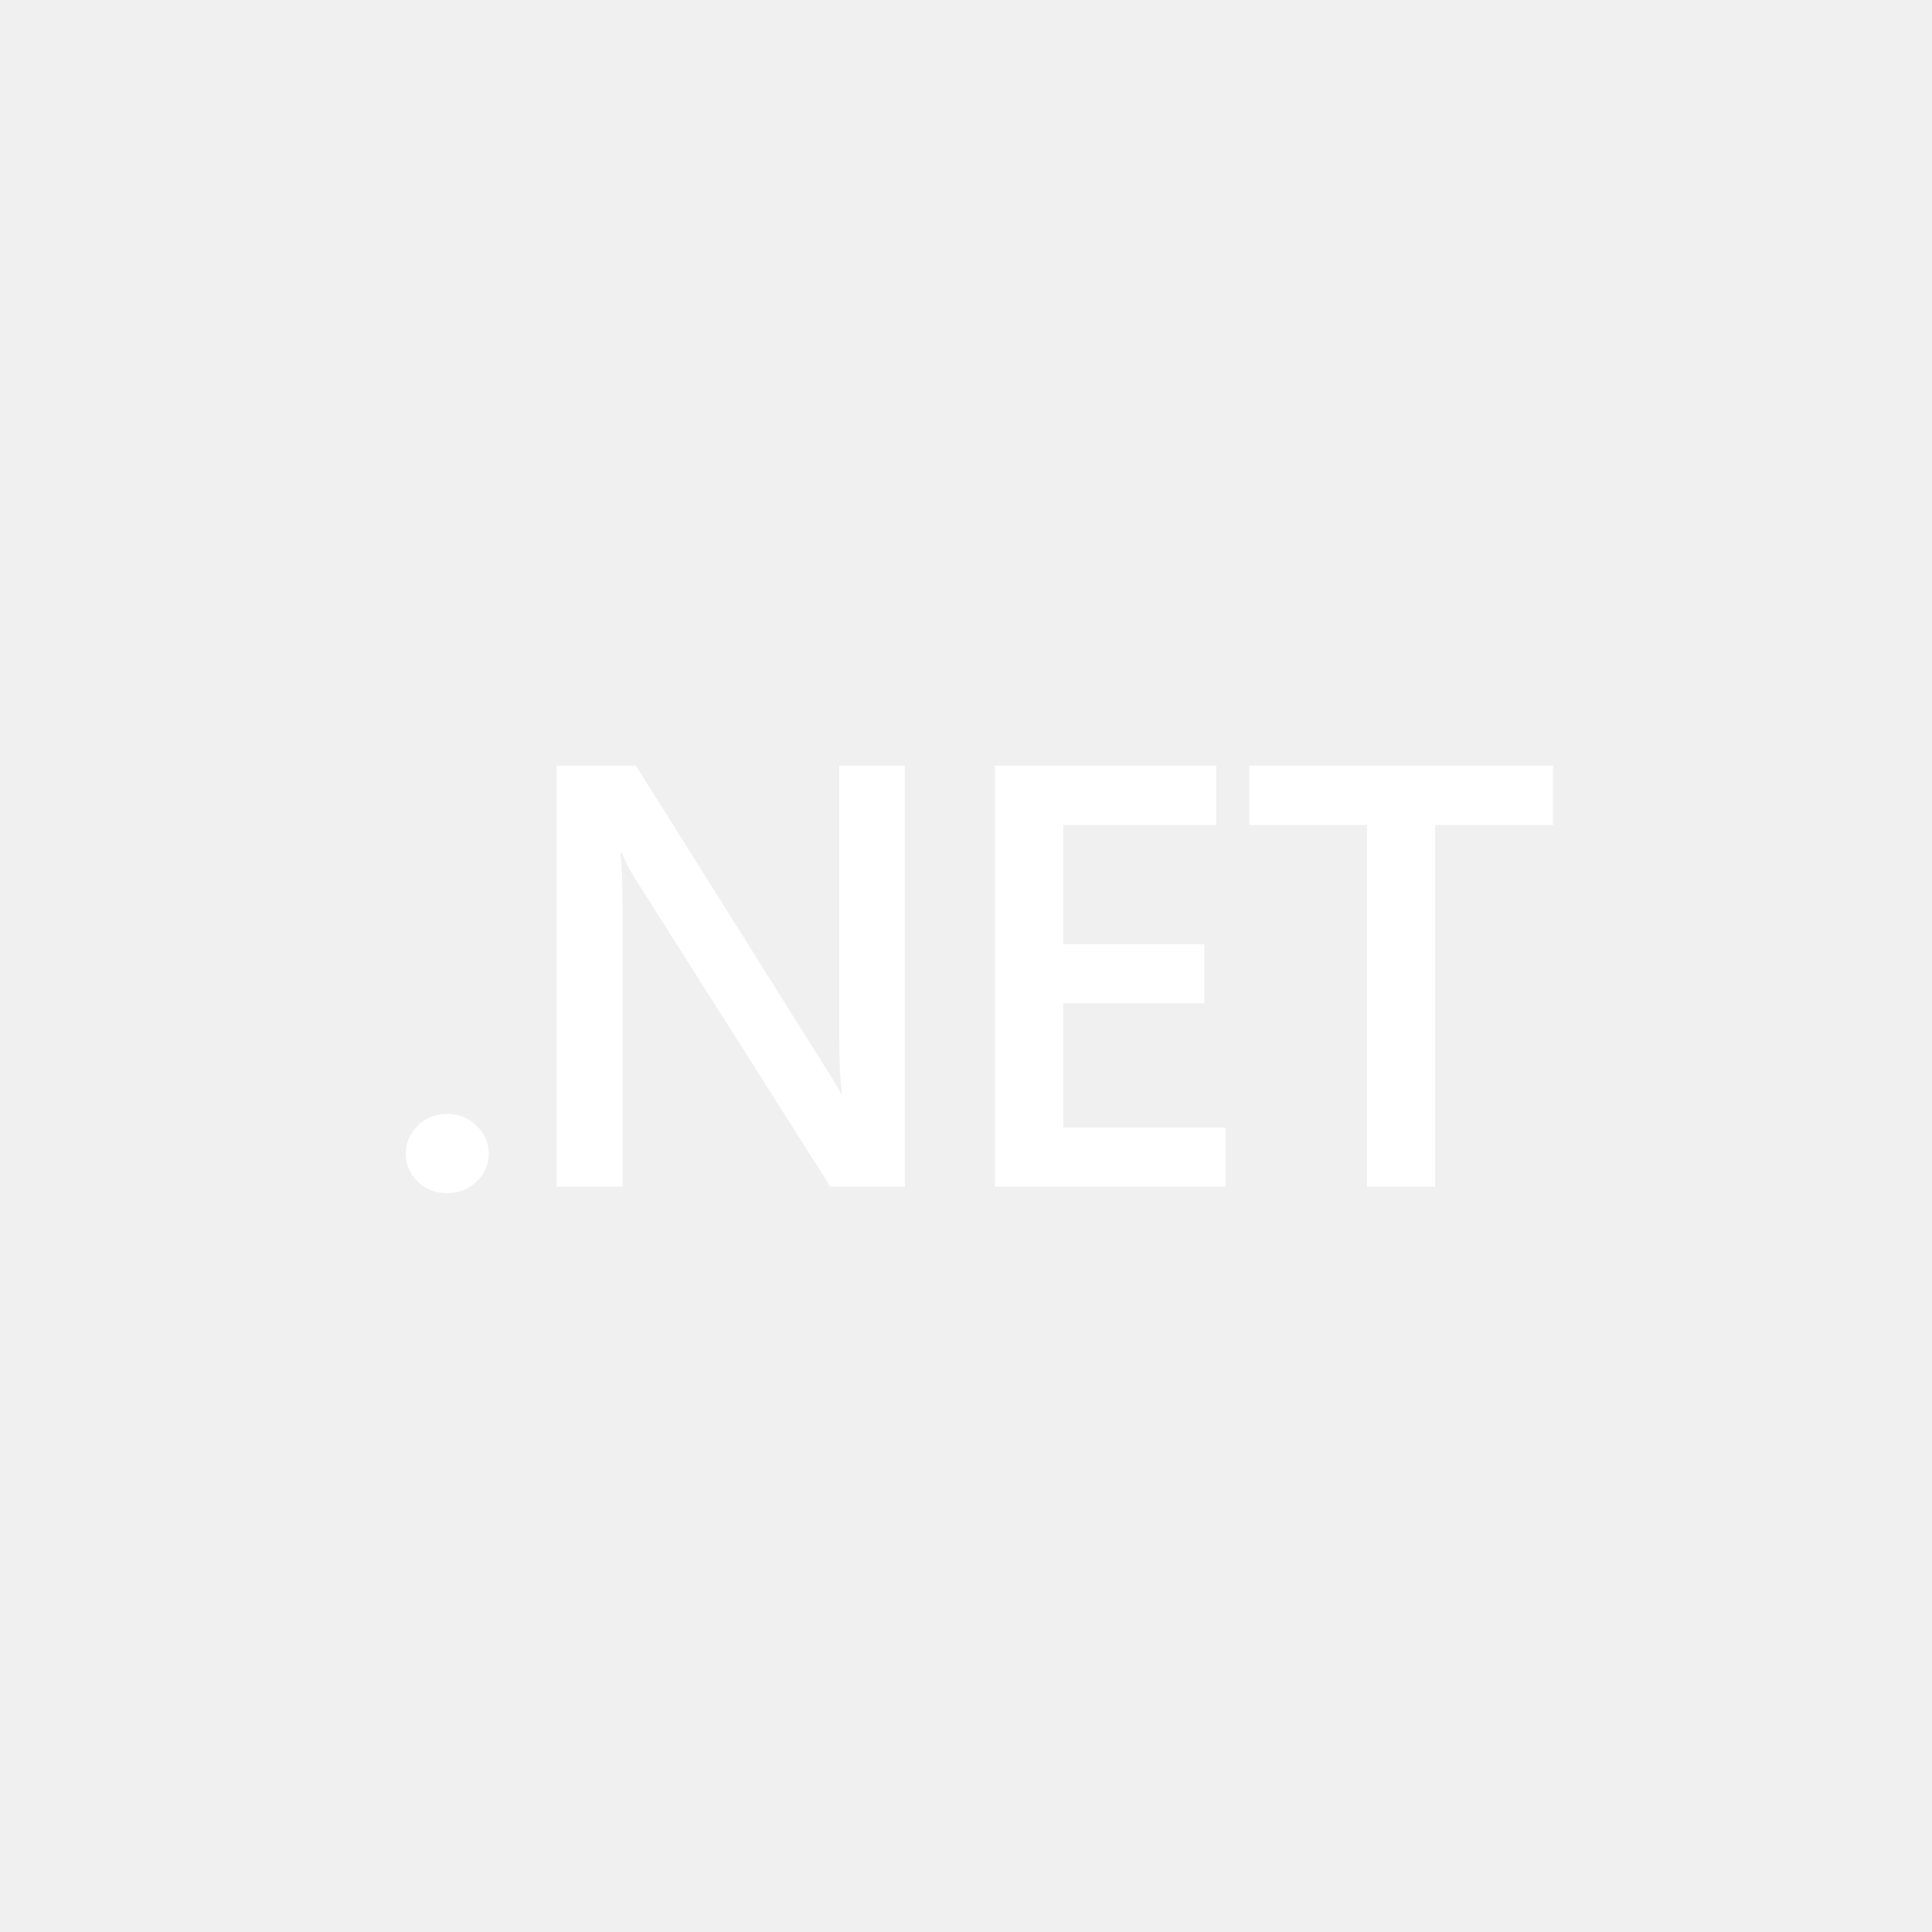
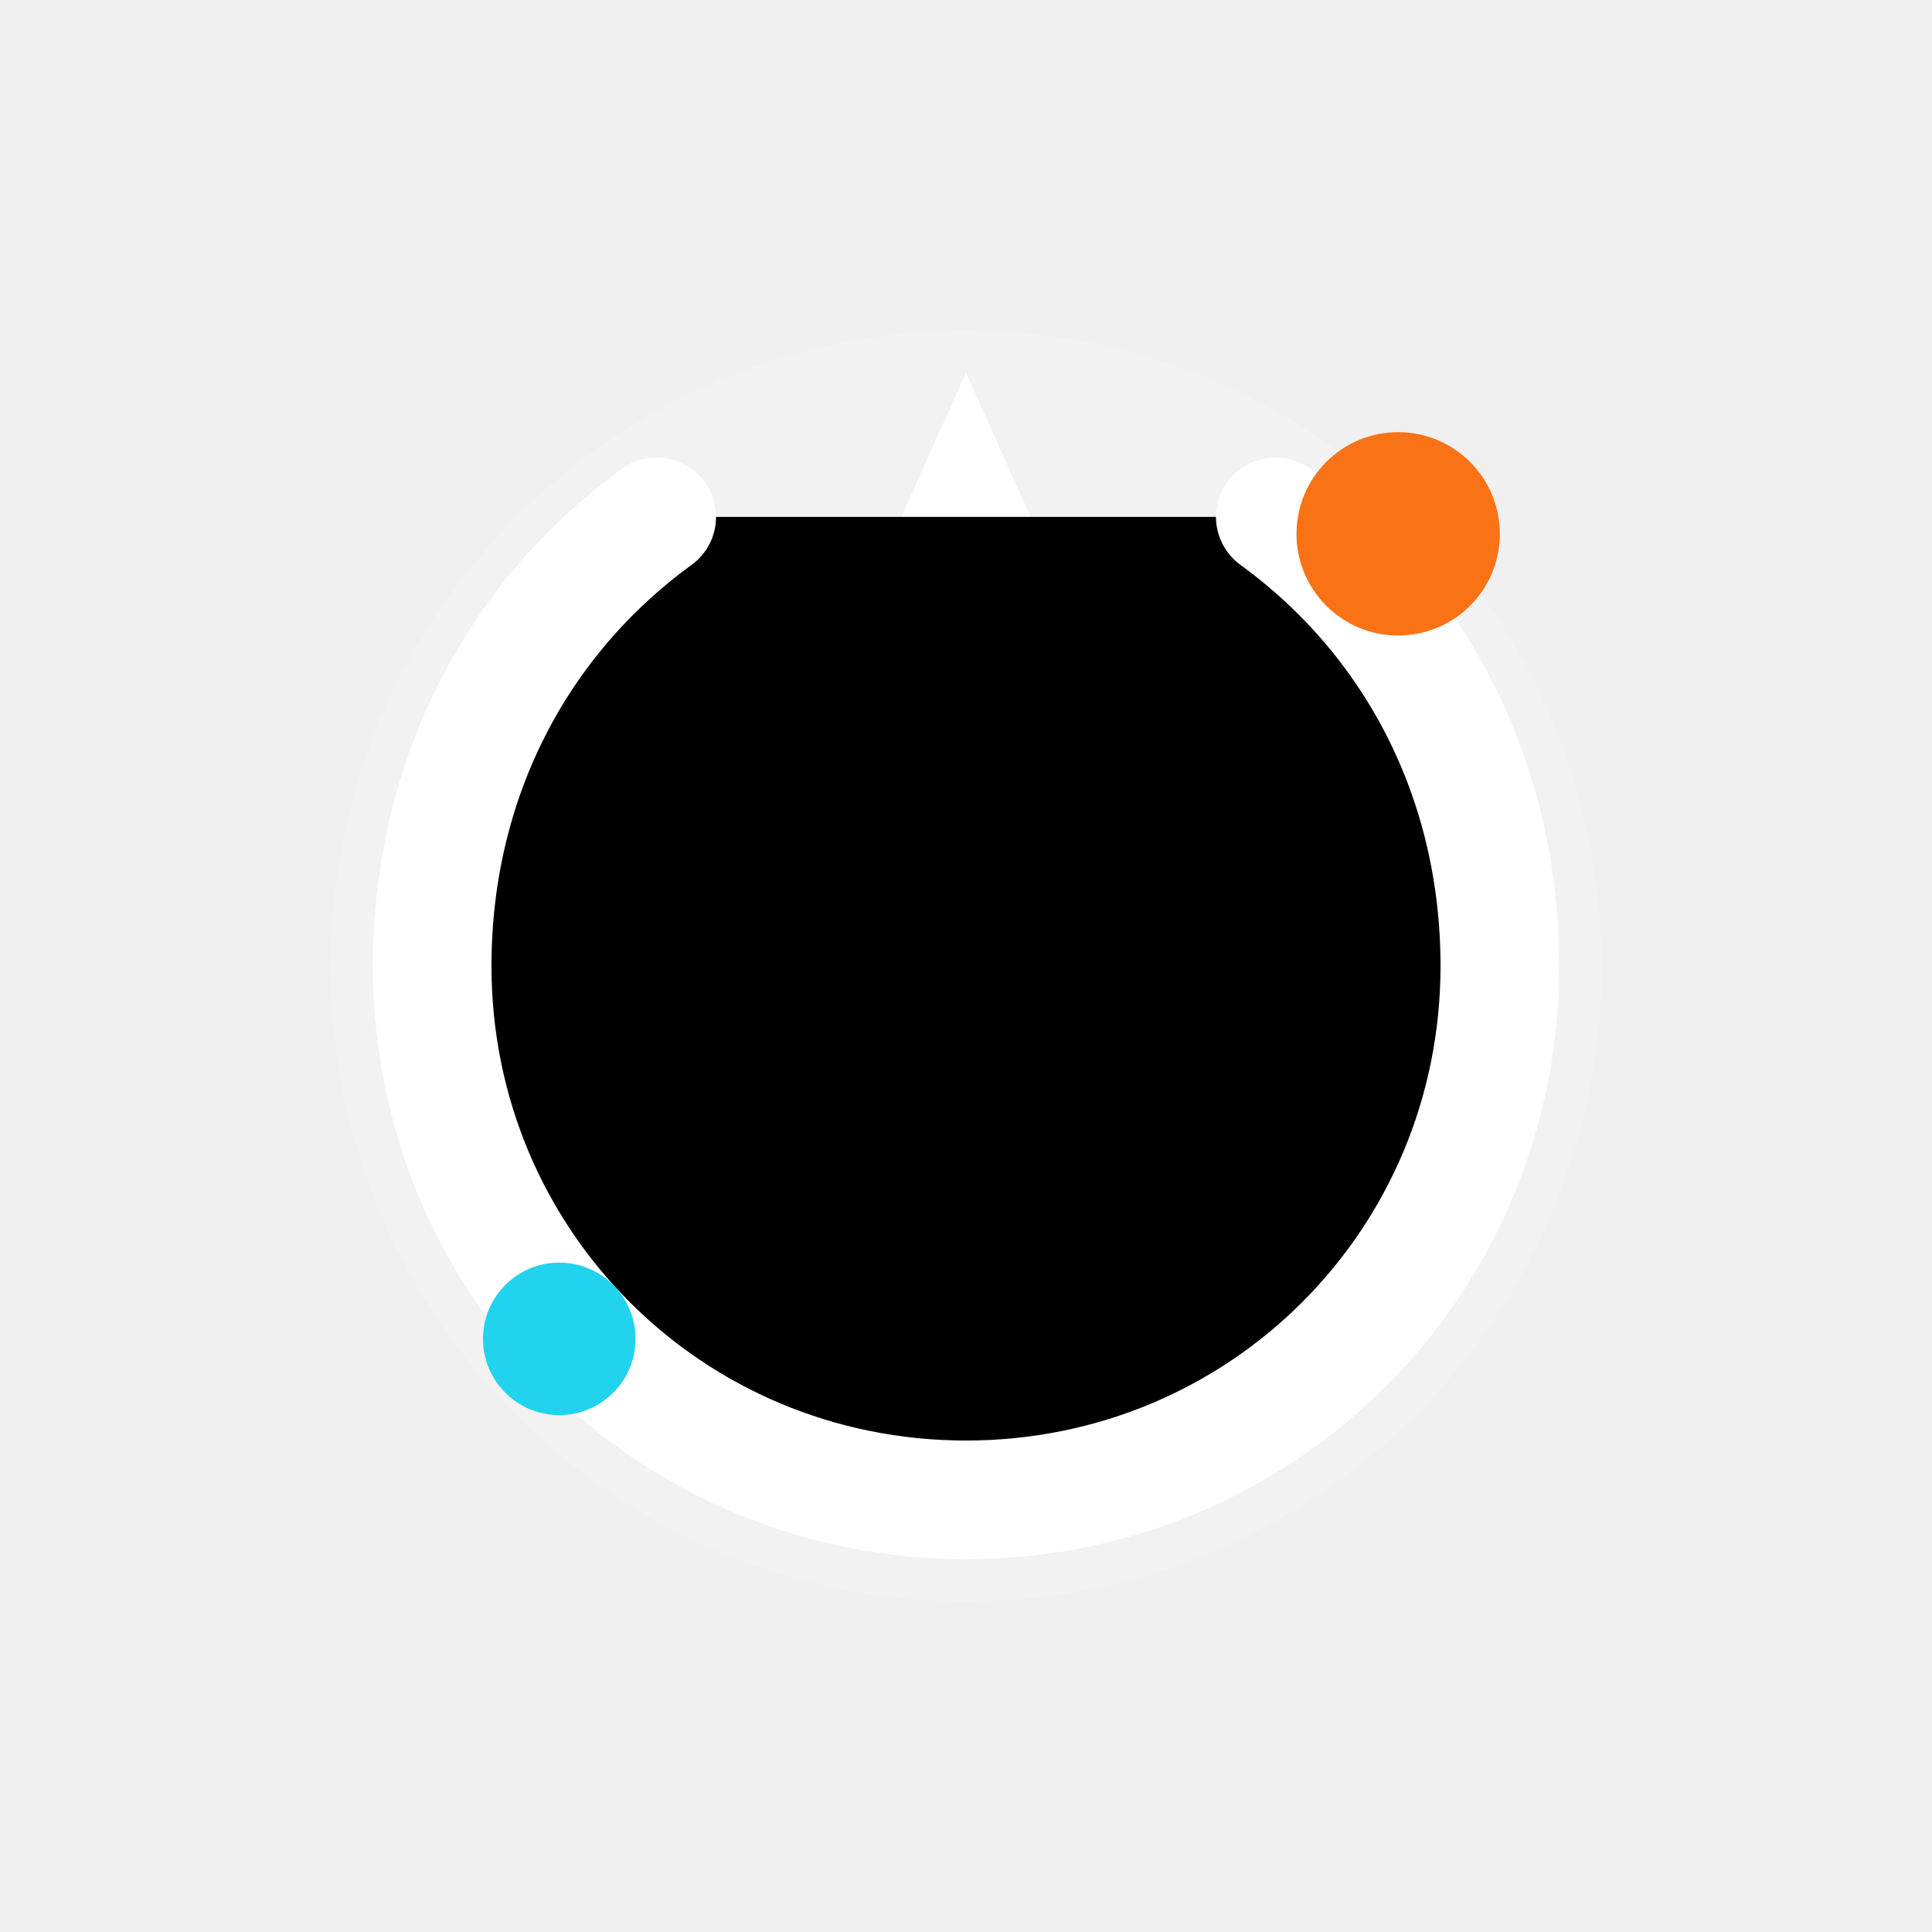
- <svg xmlns="http://www.w3.org/2000/svg" width="456" height="456" viewBox="0 0 456 456" version="1.1" xml:space="preserve" style="fill-rule:evenodd;clip-rule:evenodd;stroke-linejoin:round;stroke-miterlimit:2;">
-   <path d="m 105.5,281.609 c -2.703,0 -5.001,-0.9 -6.893,-2.702 -1.892,-1.848 -2.838,-4.042 -2.838,-6.582 0,-2.587 0.946,-4.804 2.838,-6.652 1.892,-1.848 4.19,-2.772 6.893,-2.772 2.748,0 5.068,0.924 6.96,2.772 1.937,1.848 2.906,4.064 2.906,6.652 0,2.54 -0.968,4.734 -2.906,6.582 -1.892,1.802 -4.212,2.702 -6.96,2.702 z" style="fill:#ffffff;fill-rule:nonzero;stroke-width:0.838" />
-   <path d="M 213.561,280.084 H 195.99 L 149.7,207.054 c -1.171,-1.848 -2.14,-3.765 -2.906,-5.751 h -0.406 c 0.361,2.125 0.541,6.675 0.541,13.65 v 65.132 h -15.543 v -99.36 h 18.719 l 44.737,71.298 c 1.892,2.957 3.109,4.989 3.649,6.098 h 0.27 c -0.45,-2.632 -0.676,-7.09 -0.676,-13.373 v -64.023 h 15.476 z" style="fill:#ffffff;fill-rule:nonzero;stroke-width:0.838" />
-   <path d="m 289.251,280.084 h -54.401 v -99.36 h 52.238 v 13.997 h -36.154 v 28.131 h 33.316 v 13.927 h -33.316 v 29.378 h 38.316 z" style="fill:#ffffff;fill-rule:nonzero;stroke-width:0.838" />
-   <path d="M 366.565,194.721 H 338.722 v 85.363 h -16.084 v -85.363 h -27.775 v -13.997 h 71.701 z" style="fill:#ffffff;fill-rule:nonzero;stroke-width:0.838" />
+ <svg xmlns="http://www.w3.org/2000/svg" width="456" height="456" viewBox="0 0 456 456" version="1.1">
+   <circle cx="228" cy="228" r="150" fill="#F8FAFC" opacity="0.18" />
+   <path d="M228 88L263 166H193L228 88Z" fill="#FFFFFF" />
+   <rect x="212" y="168" width="32" height="126" rx="16" fill="#FFFFFF" />
+   <path d="M301 122C334 146 354 184 354 228C354 298 298 354 228 354C158 354 102 298 102 228C102 184 122 146 155 122" stroke="#FFFFFF" stroke-width="28" stroke-linecap="round" />
+   <circle cx="330" cy="126" r="24" fill="#F97316" />
+   <circle cx="132" cy="316" r="18" fill="#22D3EE" />
</svg>
